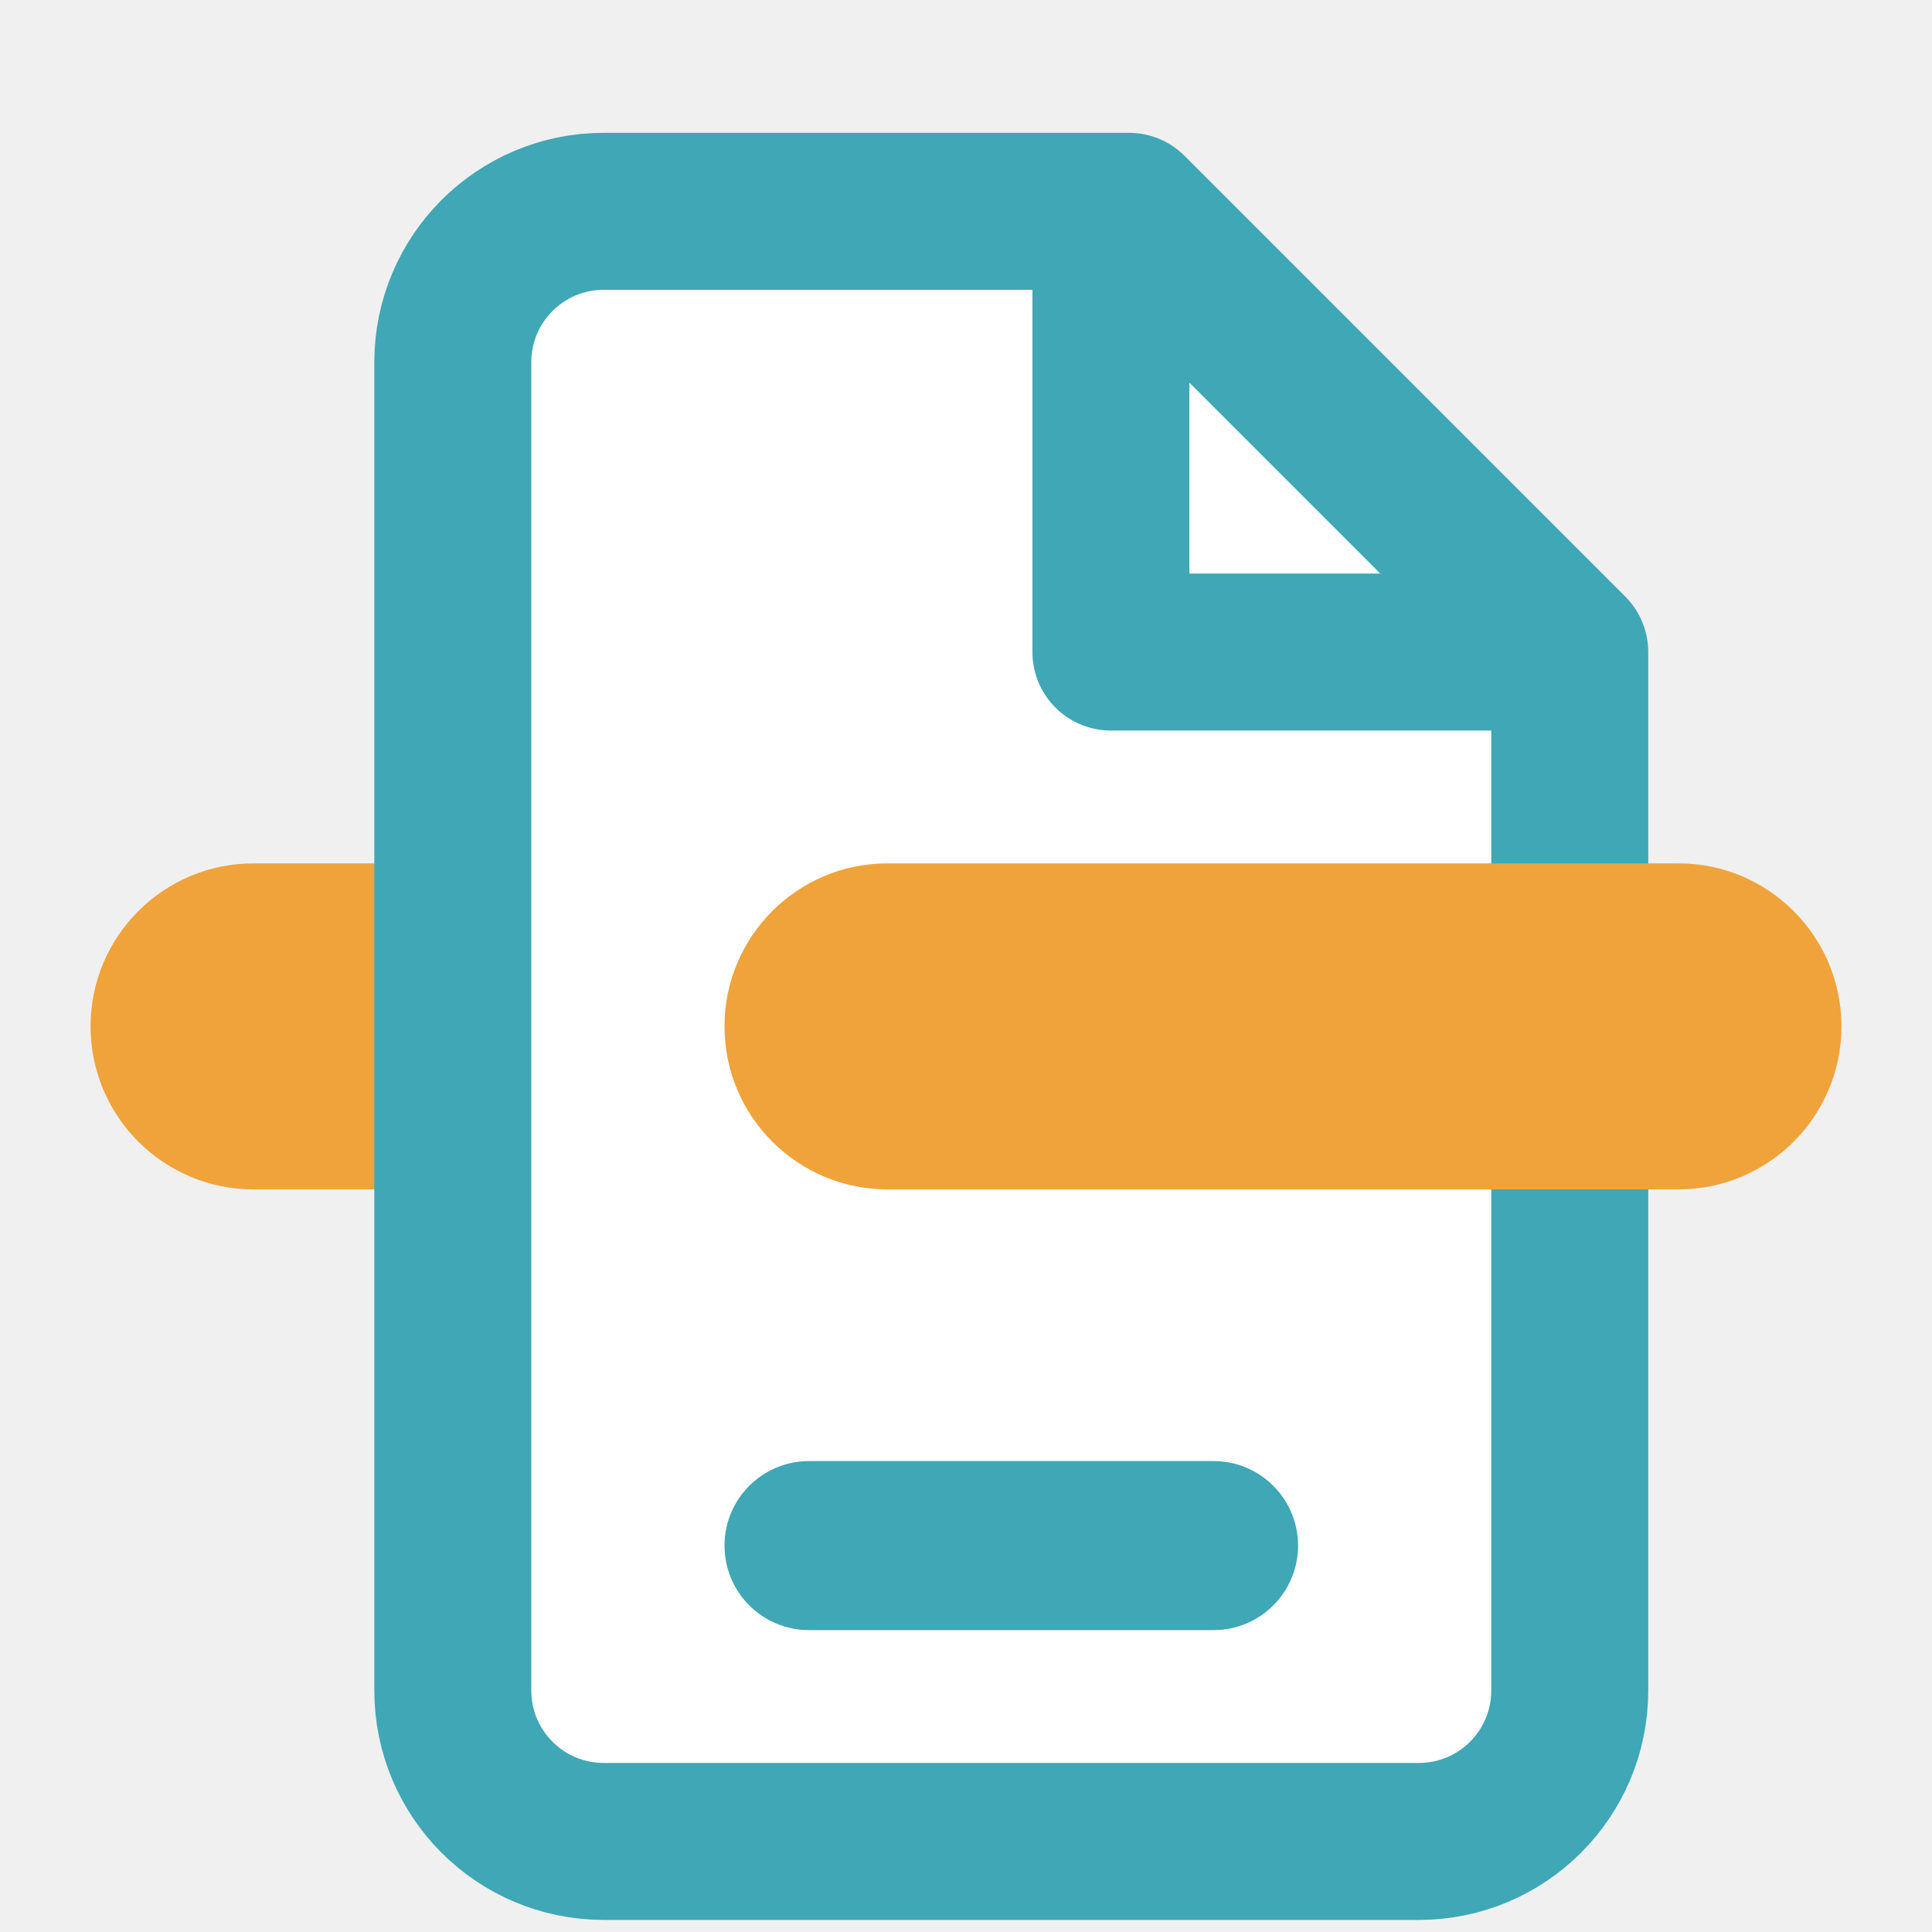
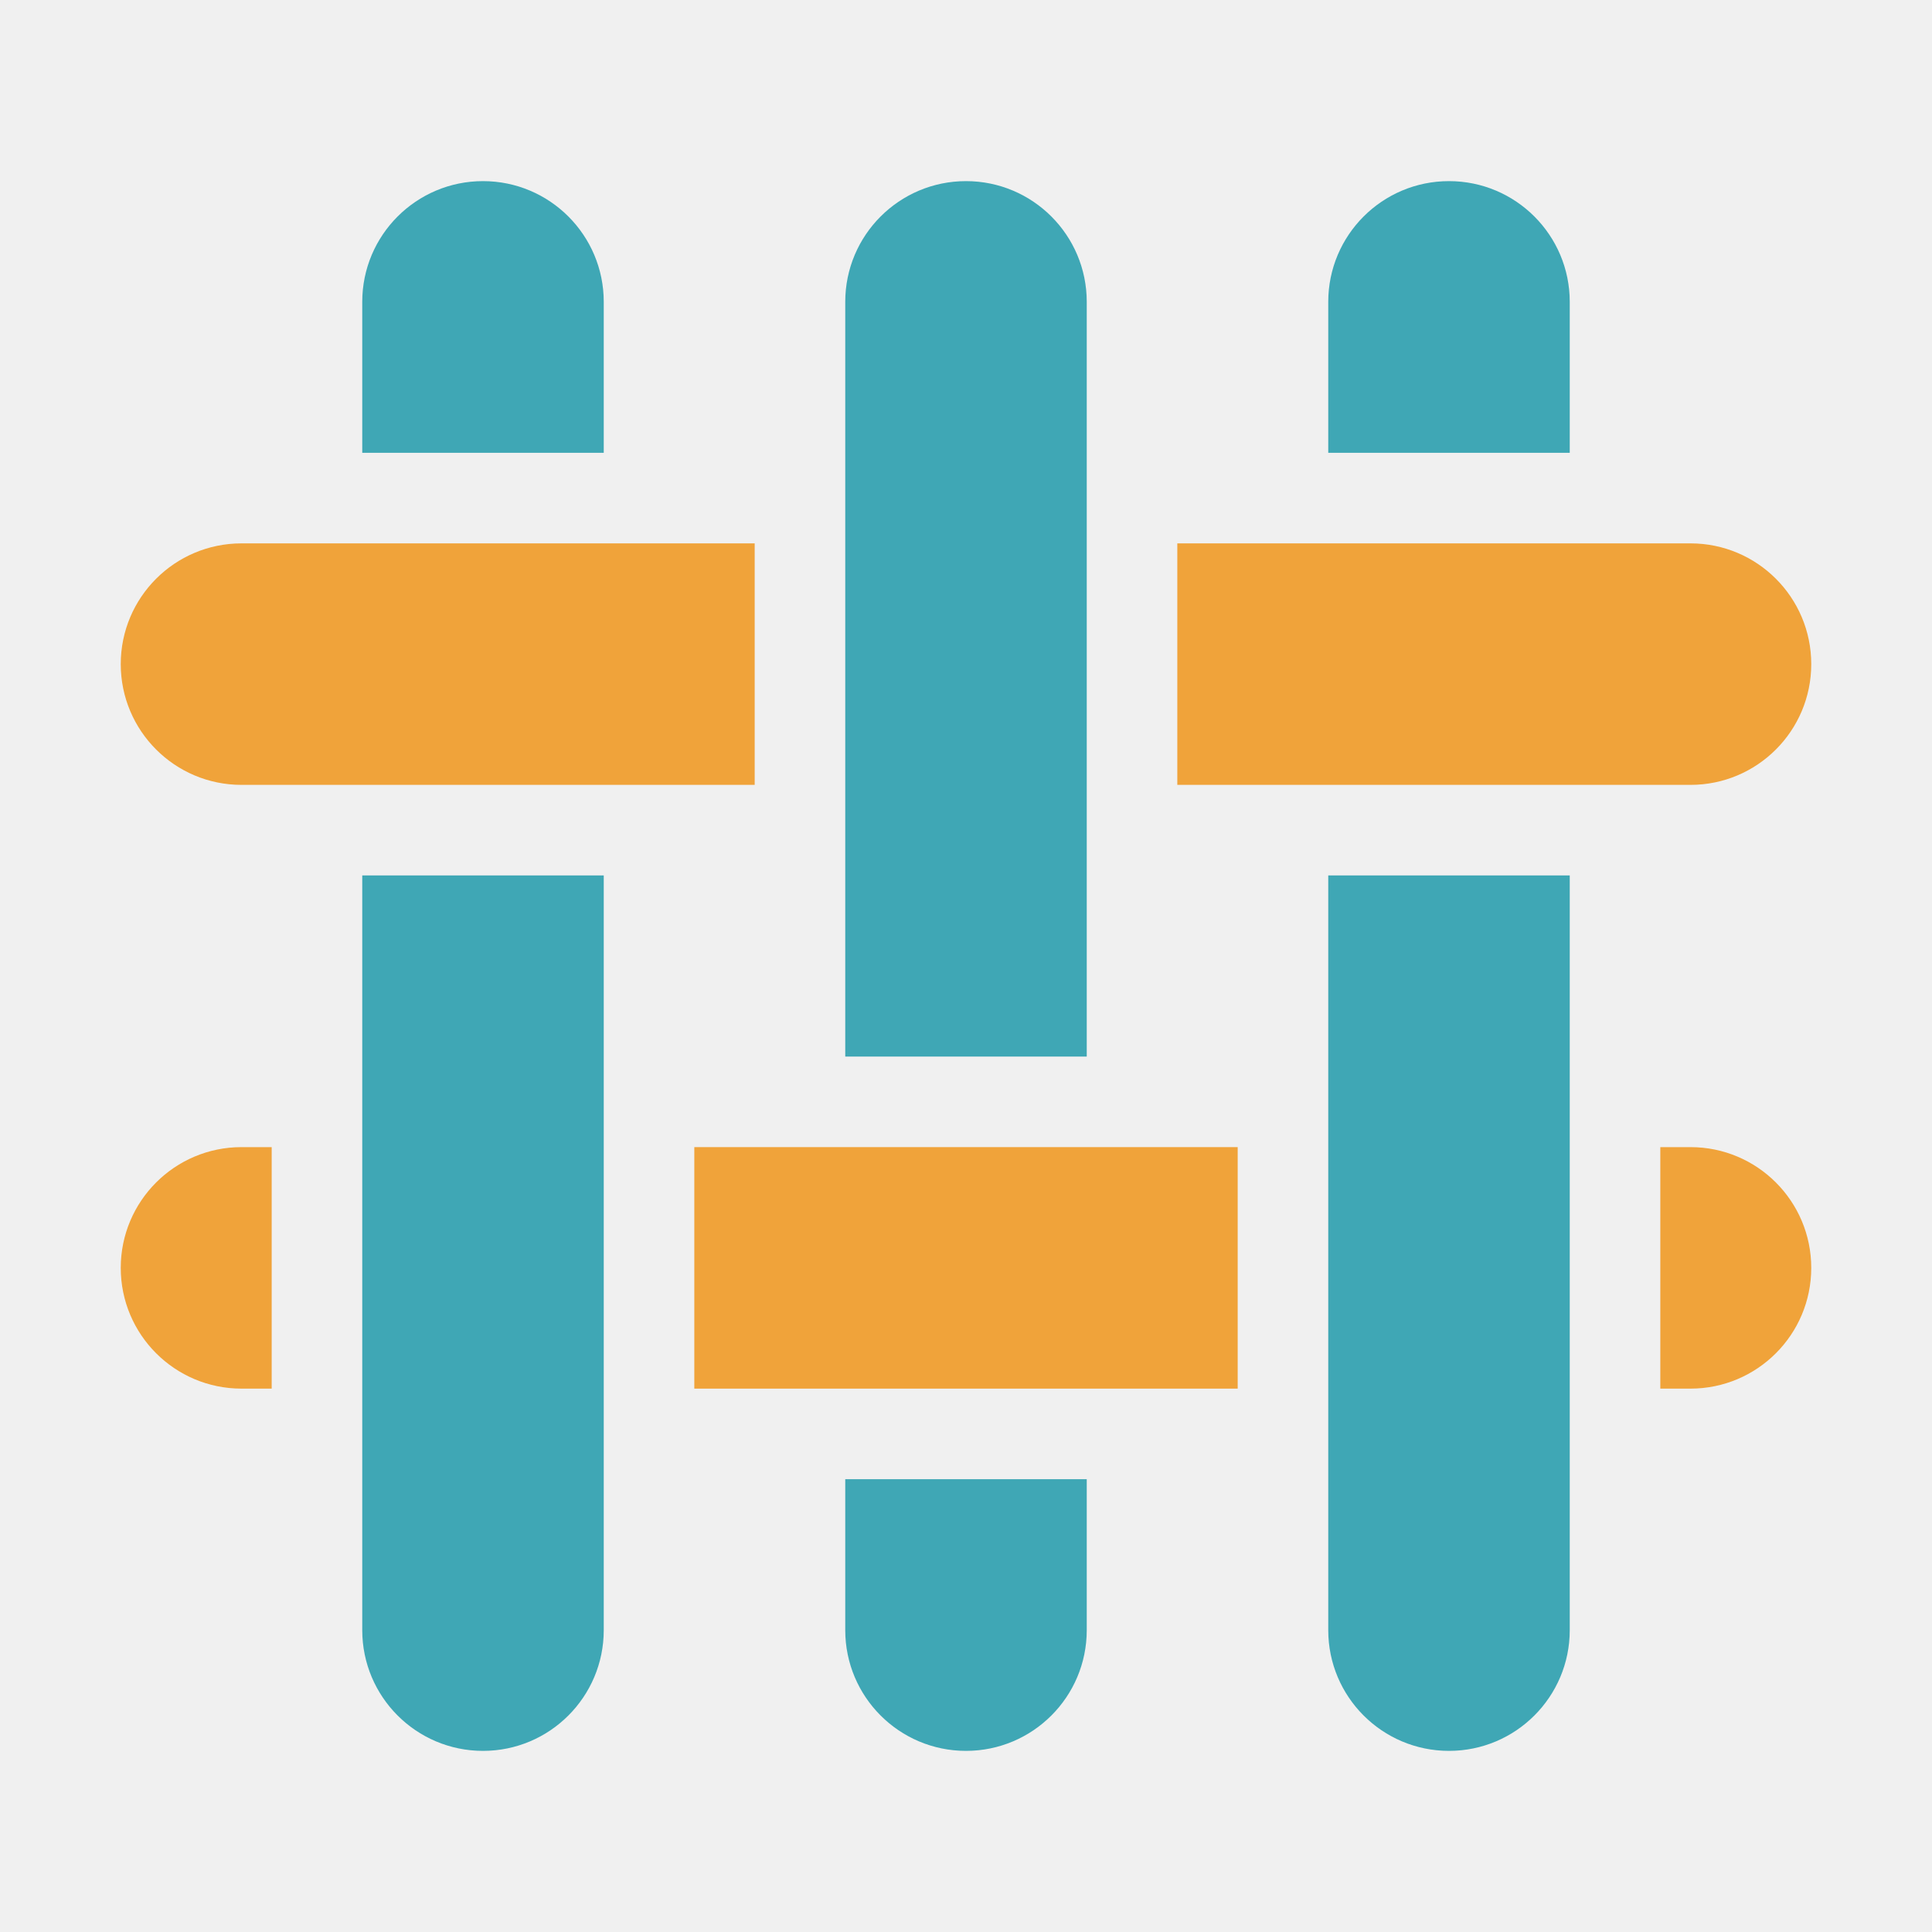
<svg xmlns="http://www.w3.org/2000/svg" viewBox="0 0 32 32">
-   <rect x="1.5" y="14.3" width="9" height="5.4" rx="2.7" fill="#F0A33A" />
-   <path d="M7.5 3.5h11.2L26 10.8V28a2.5 2.5 0 0 1-2.5 2.5H10A2.5 2.5 0 0 1 7.5 28z" fill="#fff" />
-   <g fill="none" stroke="#3FA7B5" stroke-width="2.6" stroke-linejoin="round" stroke-linecap="round">
-     <path d="M7.5 6A2.5 2.5 0 0 1 10 3.5h8.7L26 10.8V28a2.5 2.5 0 0 1-2.5 2.5H10A2.5 2.5 0 0 1 7.5 28z" />
-     <path d="M18.4 3.8v7h7" />
+   <g fill="#3FA7B5">
+     <path d="M6 5a2 2 0 0 1 4 0v2.5h-4z" />
+     <path d="M6 14.5h4v12.5a2 2 0 0 1-4 0z" />
+     <path d="M14 5a2 2 0 0 1 4 0v12.5h-4z" />
+     <path d="M14 24.5h4v2.5a2 2 0 0 1-4 0z" />
+     <path d="M22 5a2 2 0 0 1 4 0v2.5h-4z" />
+     <path d="M22 14.5h4v12.5a2 2 0 0 1-4 0z" />
  </g>
-   <rect x="12" y="14.3" width="18.5" height="5.4" rx="2.7" fill="#F0A33A" />
-   <rect x="12" y="24.2" width="9.5" height="2.8" rx="1.4" fill="#3FA7B5" />
+   <g fill="#F0A33A">
+     <path d="M4 9h8.5v4H4a2 2 0 0 1 0-4z" />
+     <path d="M19.5 9H28a2 2 0 0 1 0 4h-8.5z" />
+     <path d="M4 19h0.5v4H4a2 2 0 0 1 0-4z" />
+     <path d="M11.5 19h9v4h-9z" />
+     <path d="M27.5 19H28a2 2 0 0 1 0 4h-0.5z" />
+   </g>
</svg>
